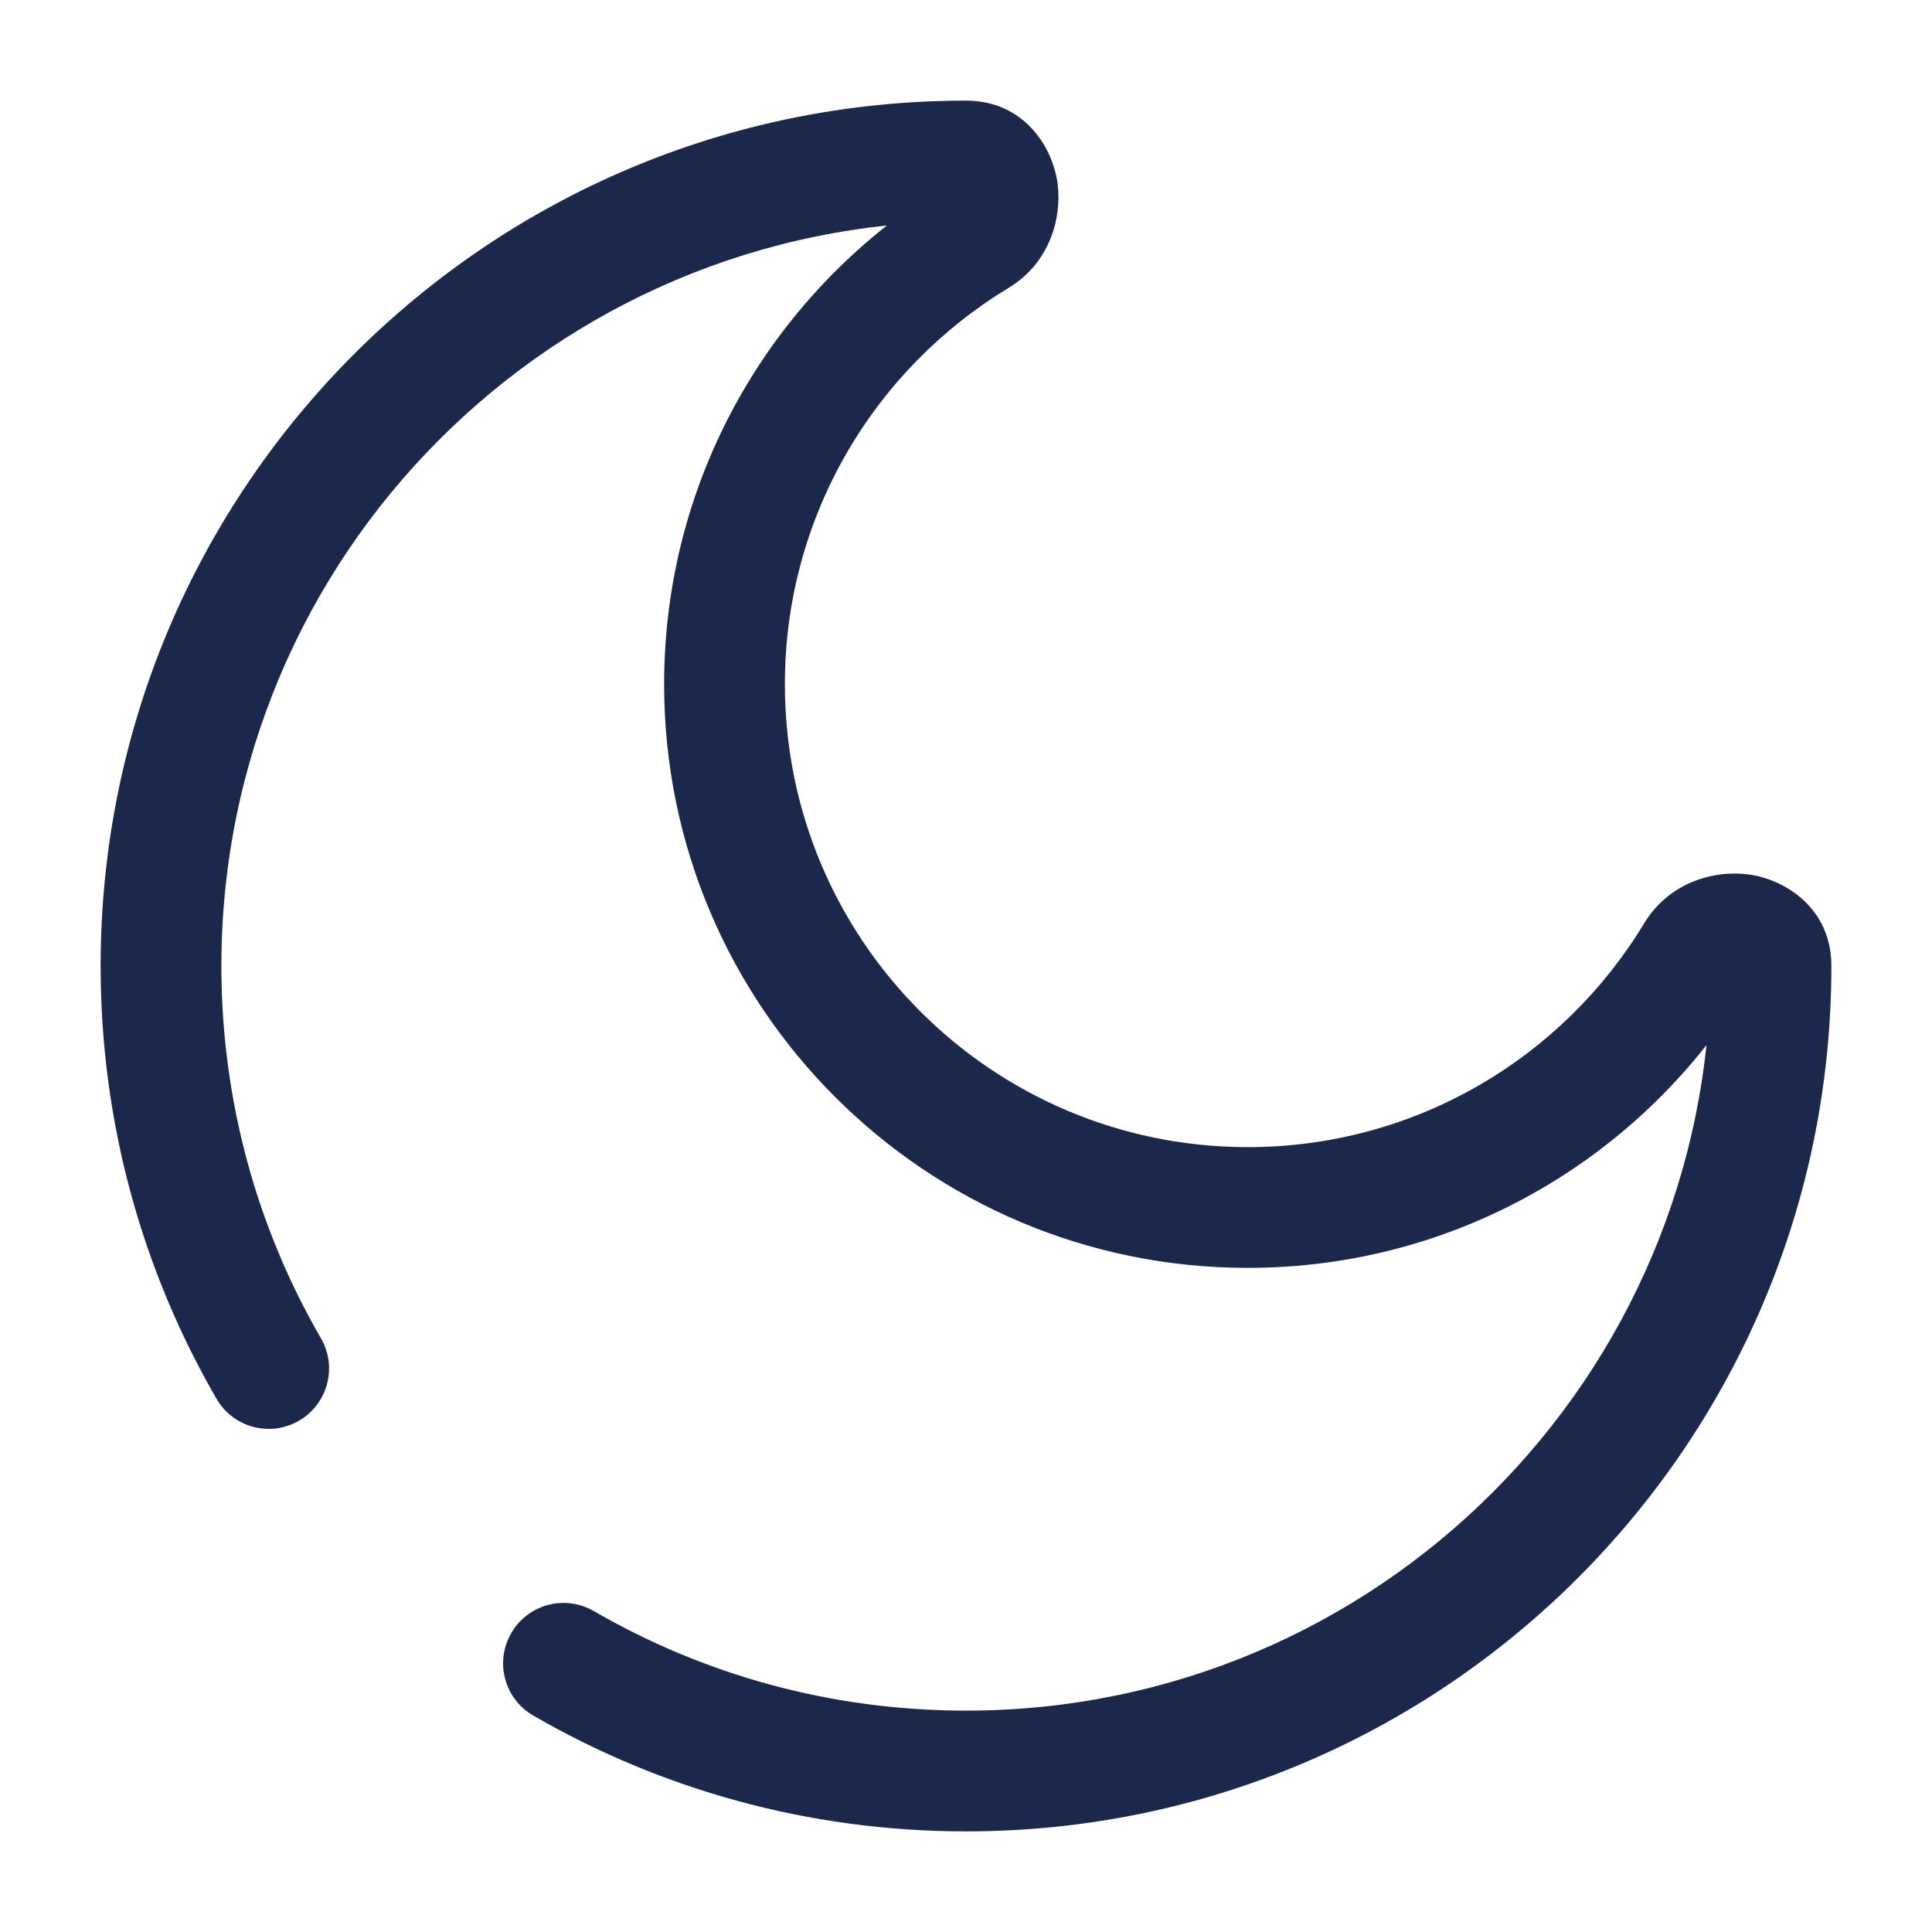
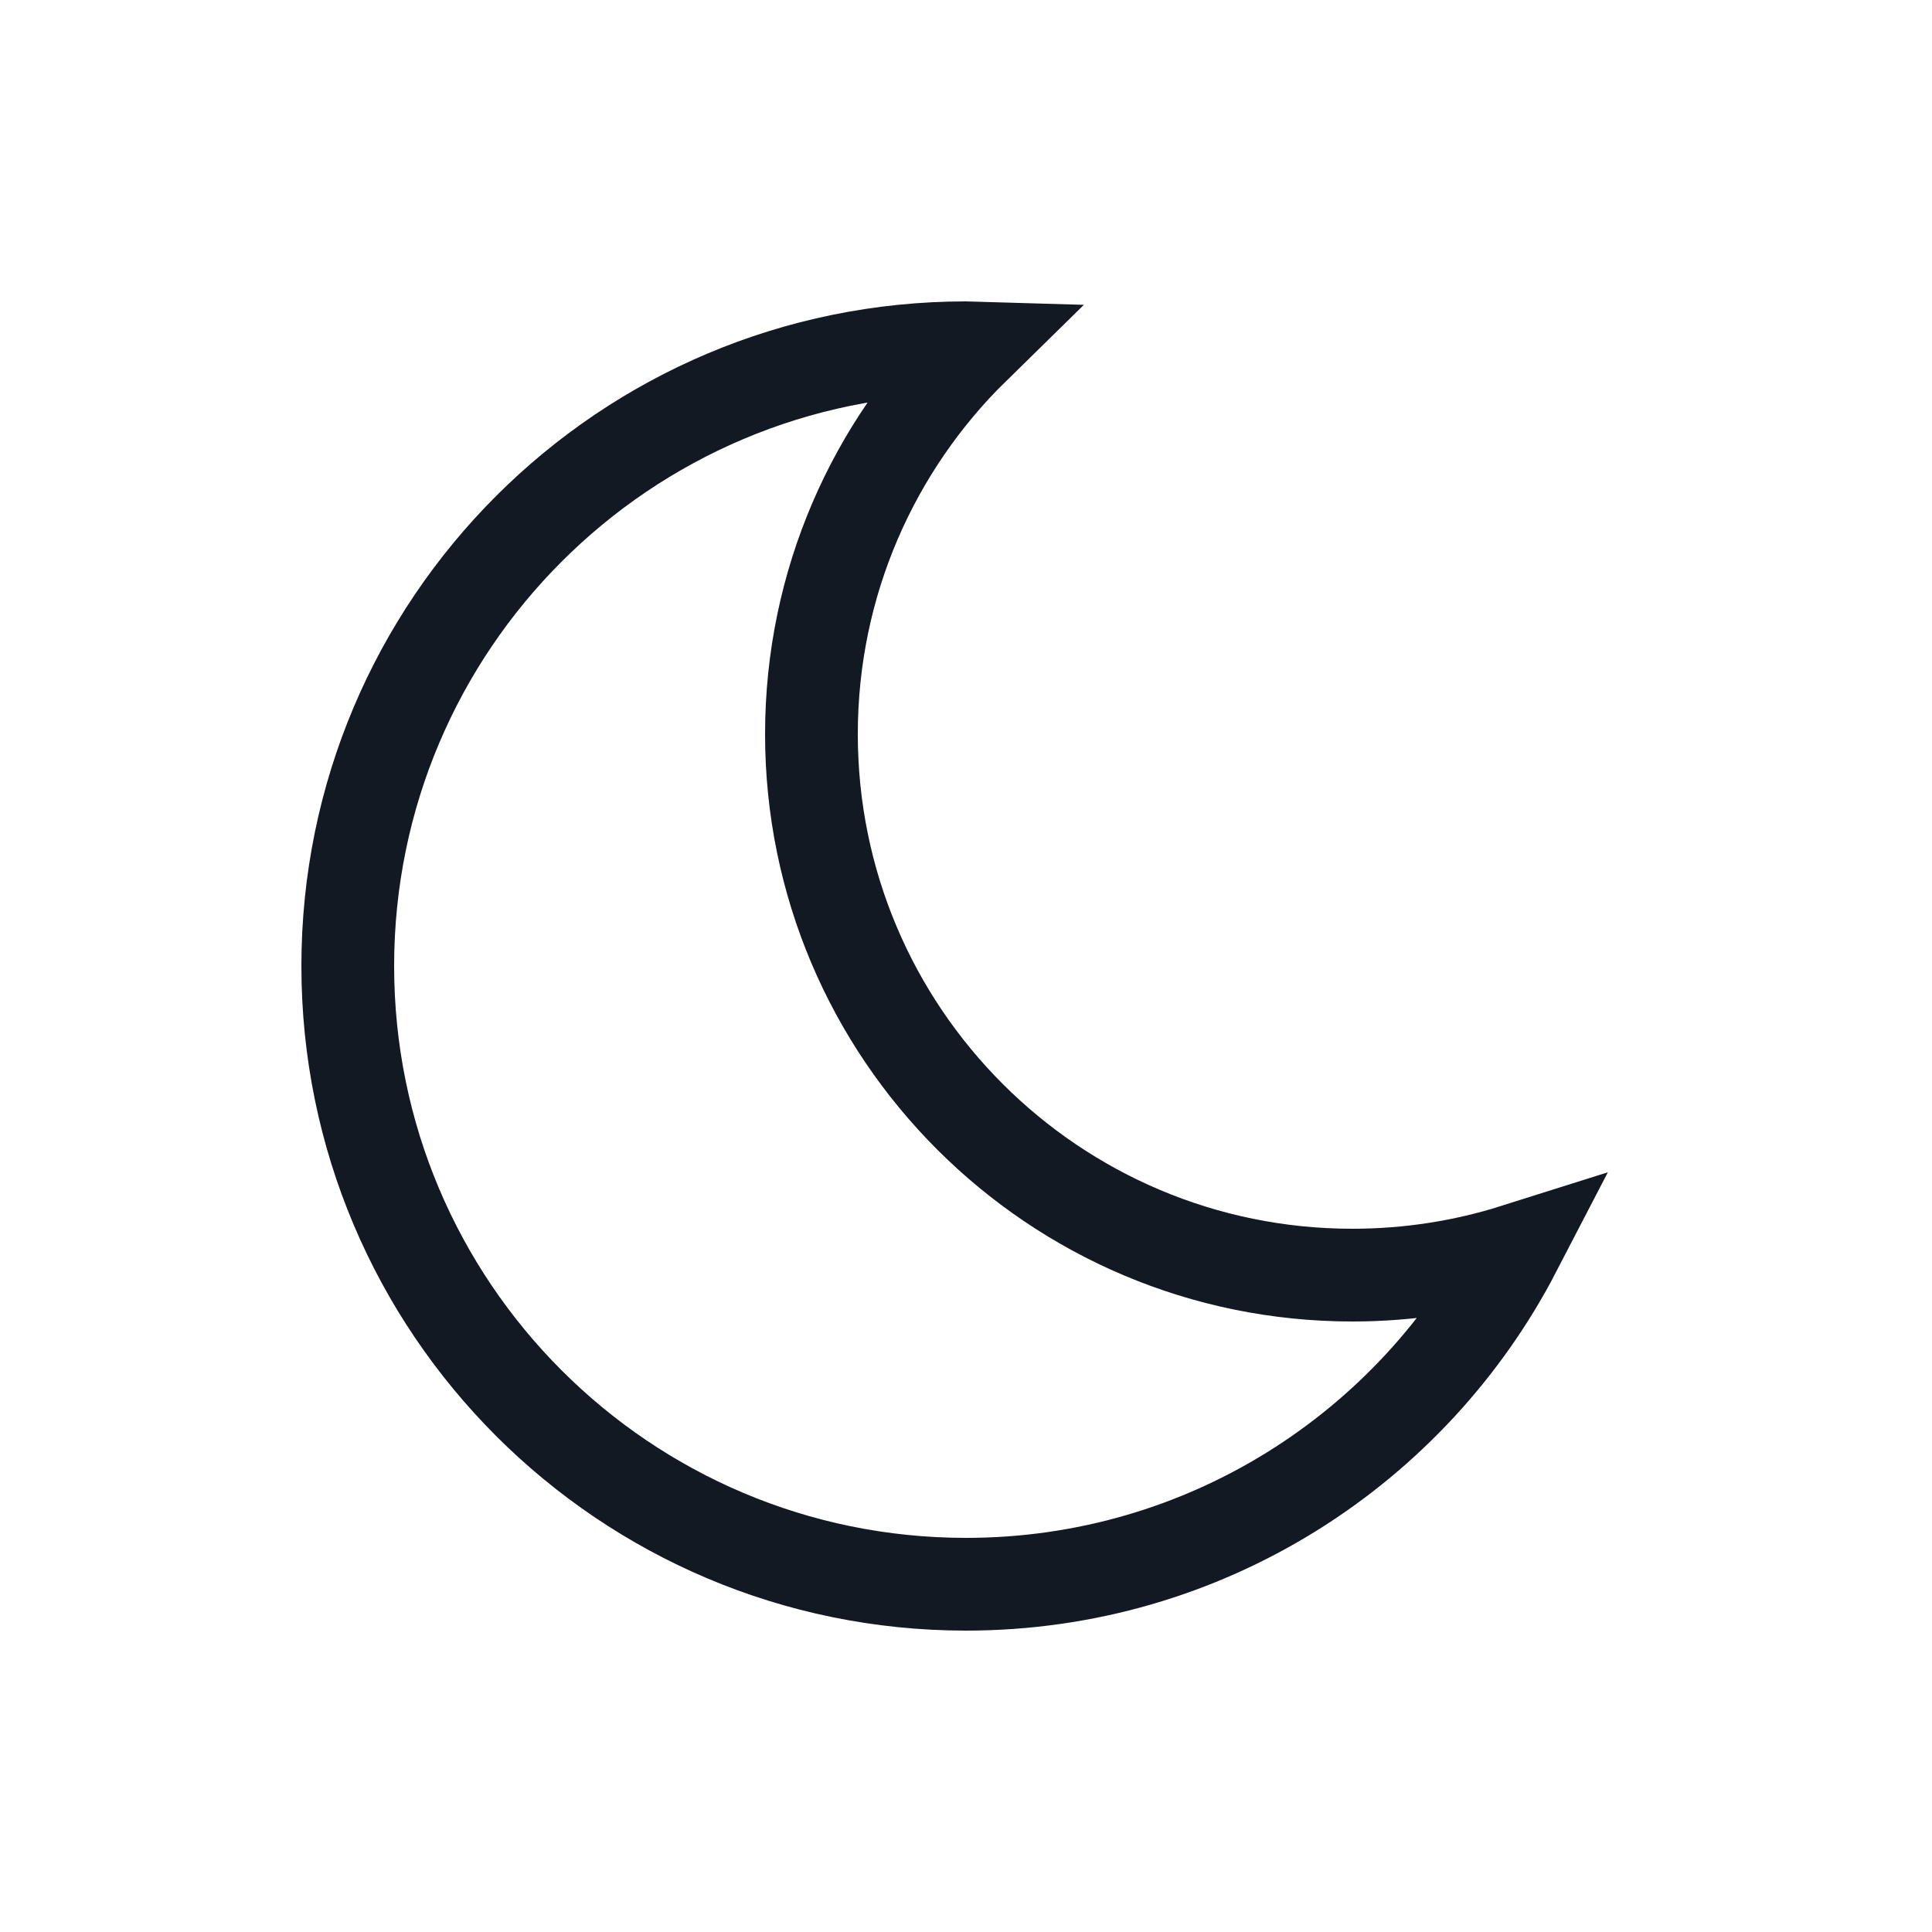
- <svg xmlns="http://www.w3.org/2000/svg" width="800px" height="800px" viewBox="0 0 24 24" fill="none">
-   <path d="M21.067 11.857L20.425 11.469L21.067 11.857ZM12.143 2.933L11.755 2.291V2.291L12.143 2.933ZM7.376 20.013C7.017 19.806 6.558 19.928 6.351 20.287C6.143 20.645 6.266 21.104 6.624 21.311L7.376 20.013ZM2.689 17.375C2.896 17.734 3.355 17.857 3.713 17.649C4.072 17.442 4.194 16.983 3.987 16.625L2.689 17.375ZM21.25 12C21.25 17.109 17.109 21.25 12 21.25V22.75C17.937 22.75 22.75 17.937 22.75 12H21.25ZM2.75 12C2.75 6.891 6.891 2.75 12 2.75V1.25C6.063 1.25 1.25 6.063 1.25 12H2.75ZM15.5 14.25C12.324 14.25 9.75 11.676 9.75 8.5H8.25C8.25 12.504 11.496 15.75 15.5 15.75V14.25ZM20.425 11.469C19.417 13.137 17.588 14.25 15.5 14.25V15.75C18.135 15.75 20.441 14.344 21.709 12.245L20.425 11.469ZM9.75 8.5C9.75 6.412 10.863 4.583 12.531 3.575L11.755 2.291C9.656 3.559 8.25 5.865 8.25 8.5H9.75ZM12 2.75C11.912 2.75 11.808 2.71 11.732 2.632C11.669 2.565 11.654 2.502 11.65 2.477C11.646 2.446 11.648 2.356 11.755 2.291L12.531 3.575C13.034 3.271 13.196 2.714 13.137 2.276C13.075 1.821 12.717 1.25 12 1.25V2.75ZM21.709 12.245C21.644 12.352 21.554 12.354 21.523 12.35C21.498 12.346 21.435 12.331 21.368 12.268C21.29 12.192 21.25 12.088 21.25 12H22.75C22.75 11.283 22.179 10.925 21.724 10.863C21.286 10.804 20.729 10.966 20.425 11.469L21.709 12.245ZM12 21.25C10.314 21.25 8.735 20.8 7.376 20.013L6.624 21.311C8.206 22.227 10.043 22.75 12 22.75V21.25ZM3.987 16.625C3.2 15.265 2.75 13.686 2.75 12H1.25C1.25 13.957 1.774 15.794 2.689 17.375L3.987 16.625Z" fill="#1C274C" />
+ <svg xmlns="http://www.w3.org/2000/svg" width="800px" height="800px" viewBox="0 0 25 25" fill="none">
+   <path d="M19.607 16.177C18.942 16.387 18.234 16.5 17.5 16.5C13.634 16.5 10.5 13.366 10.5 9.5C10.5 7.542 11.304 5.771 12.6 4.501C12.567 4.5 12.534 4.5 12.5 4.5C8.082 4.5 4.5 8.082 4.5 12.5C4.5 16.918 8.082 20.5 12.5 20.5C15.592 20.5 18.275 18.745 19.607 16.177Z" stroke="#121923" stroke-width="1.2" />
</svg>
